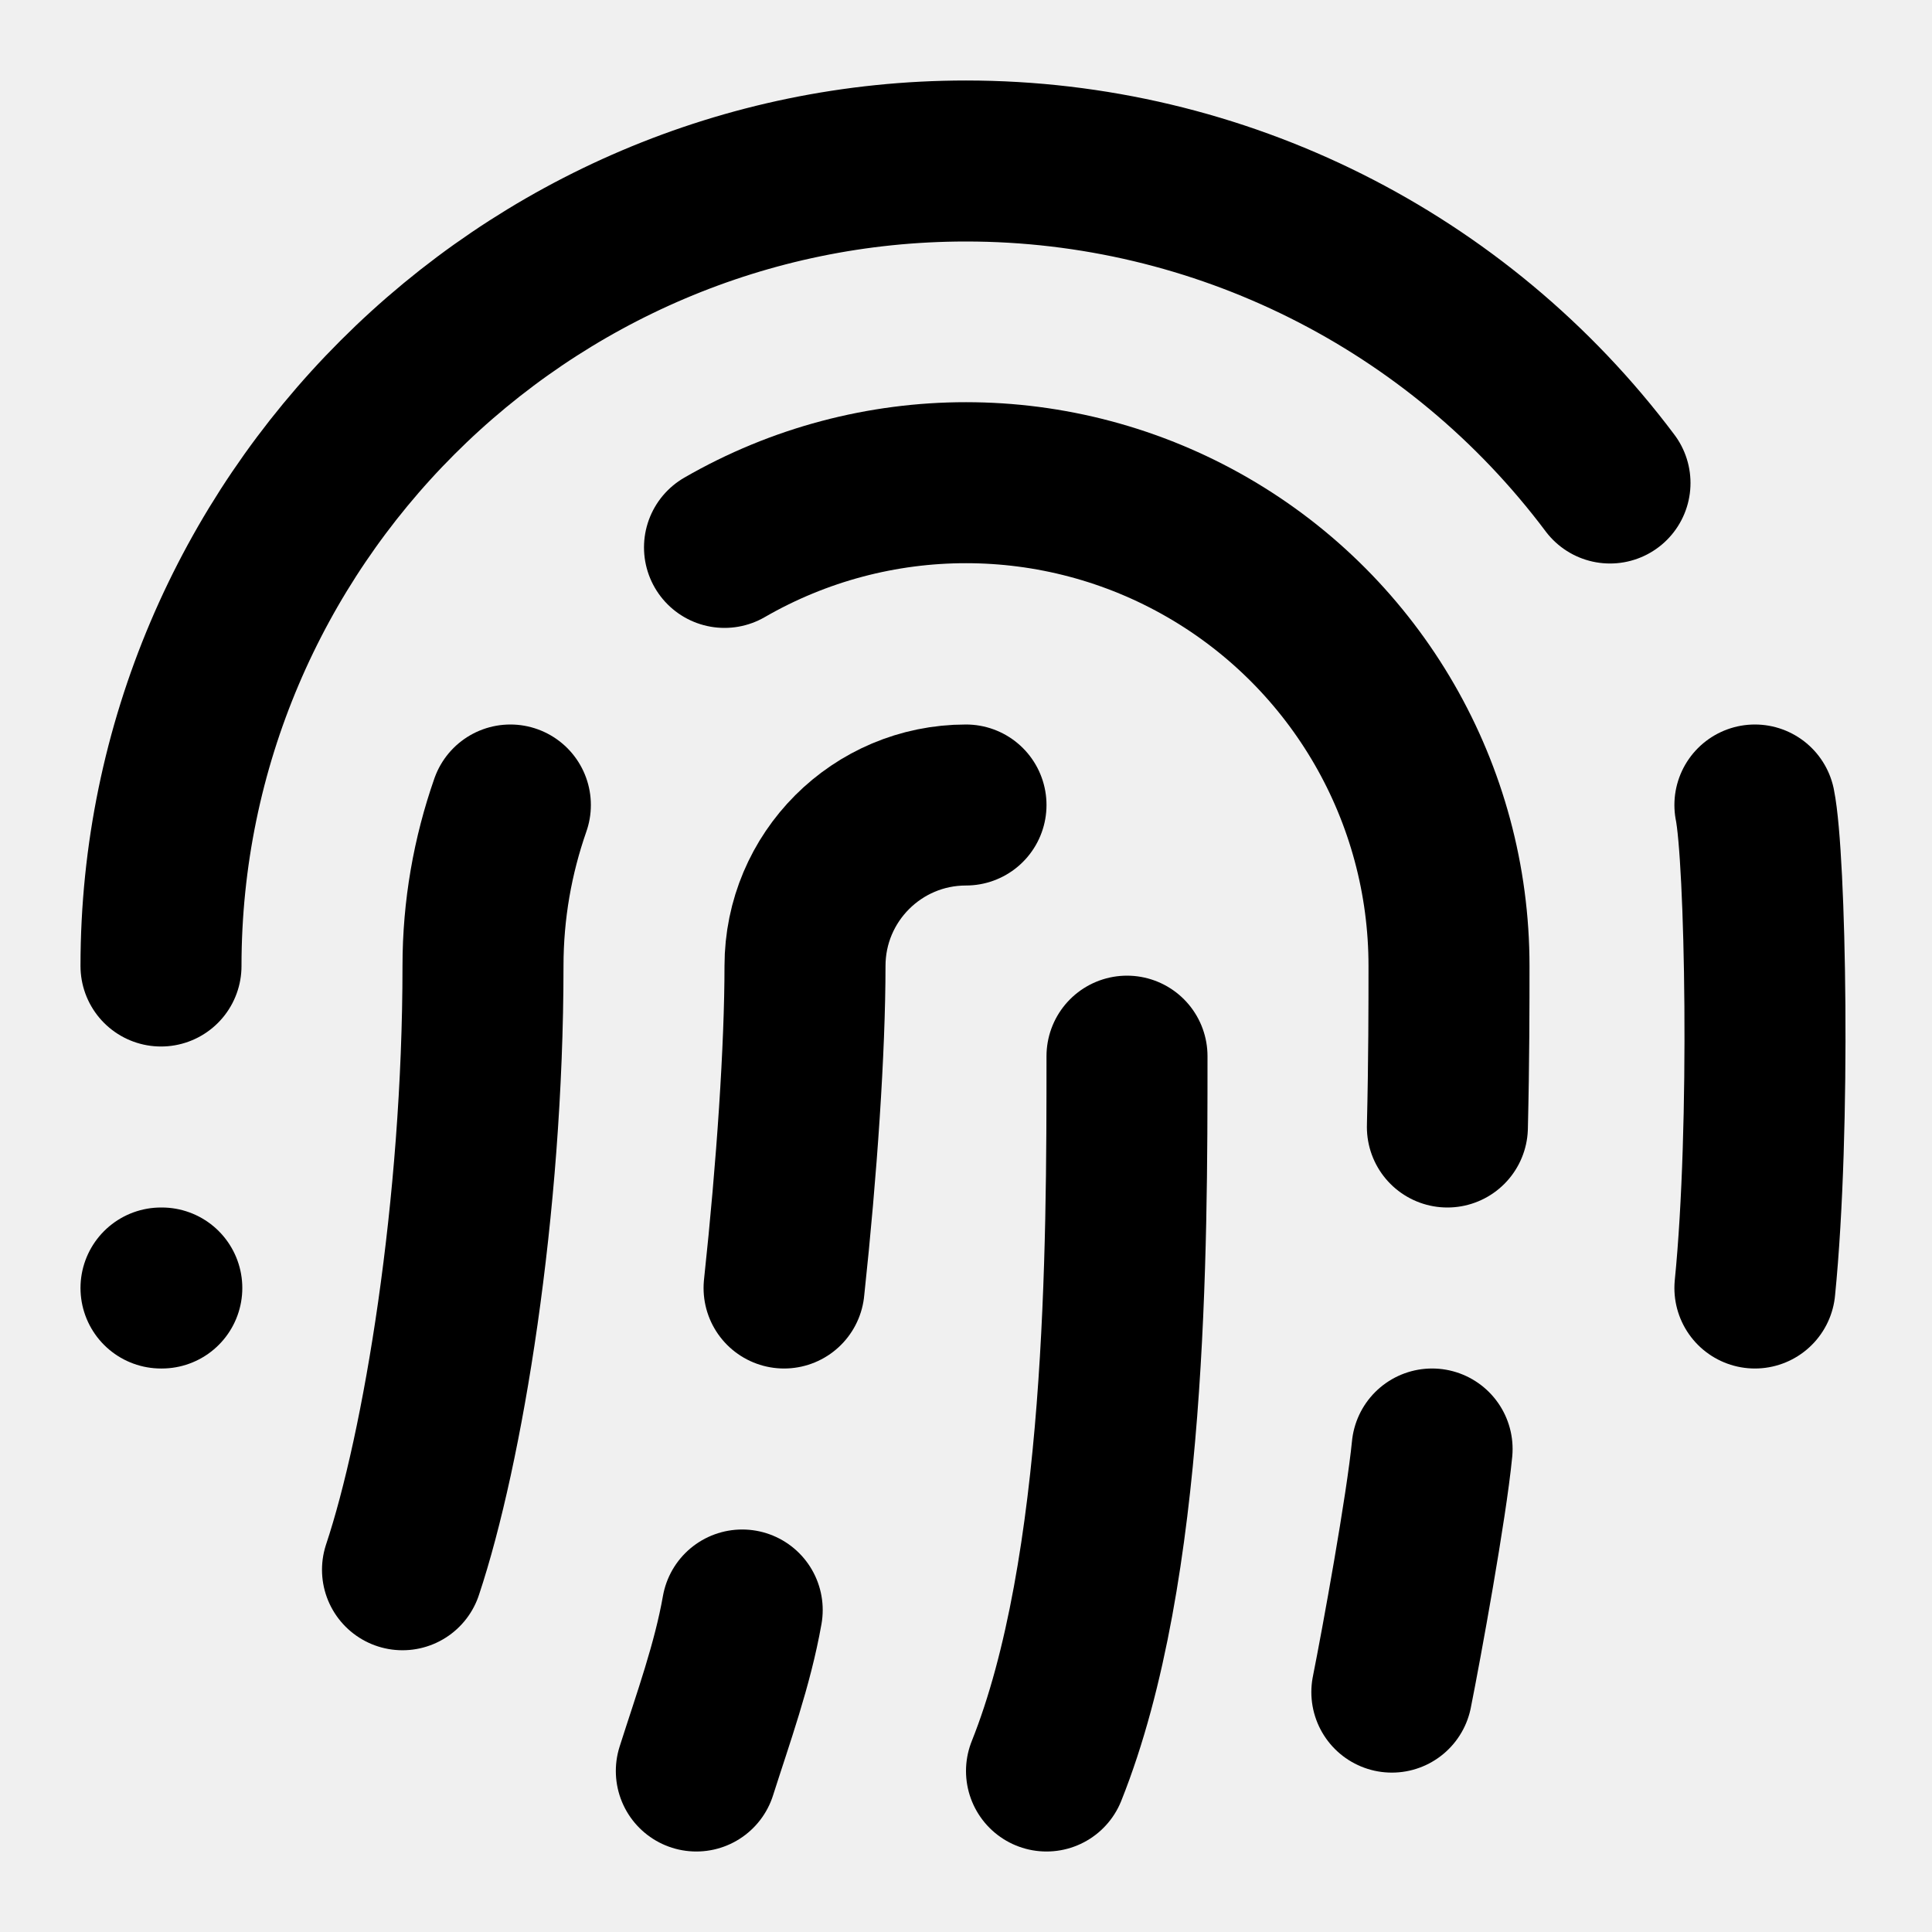
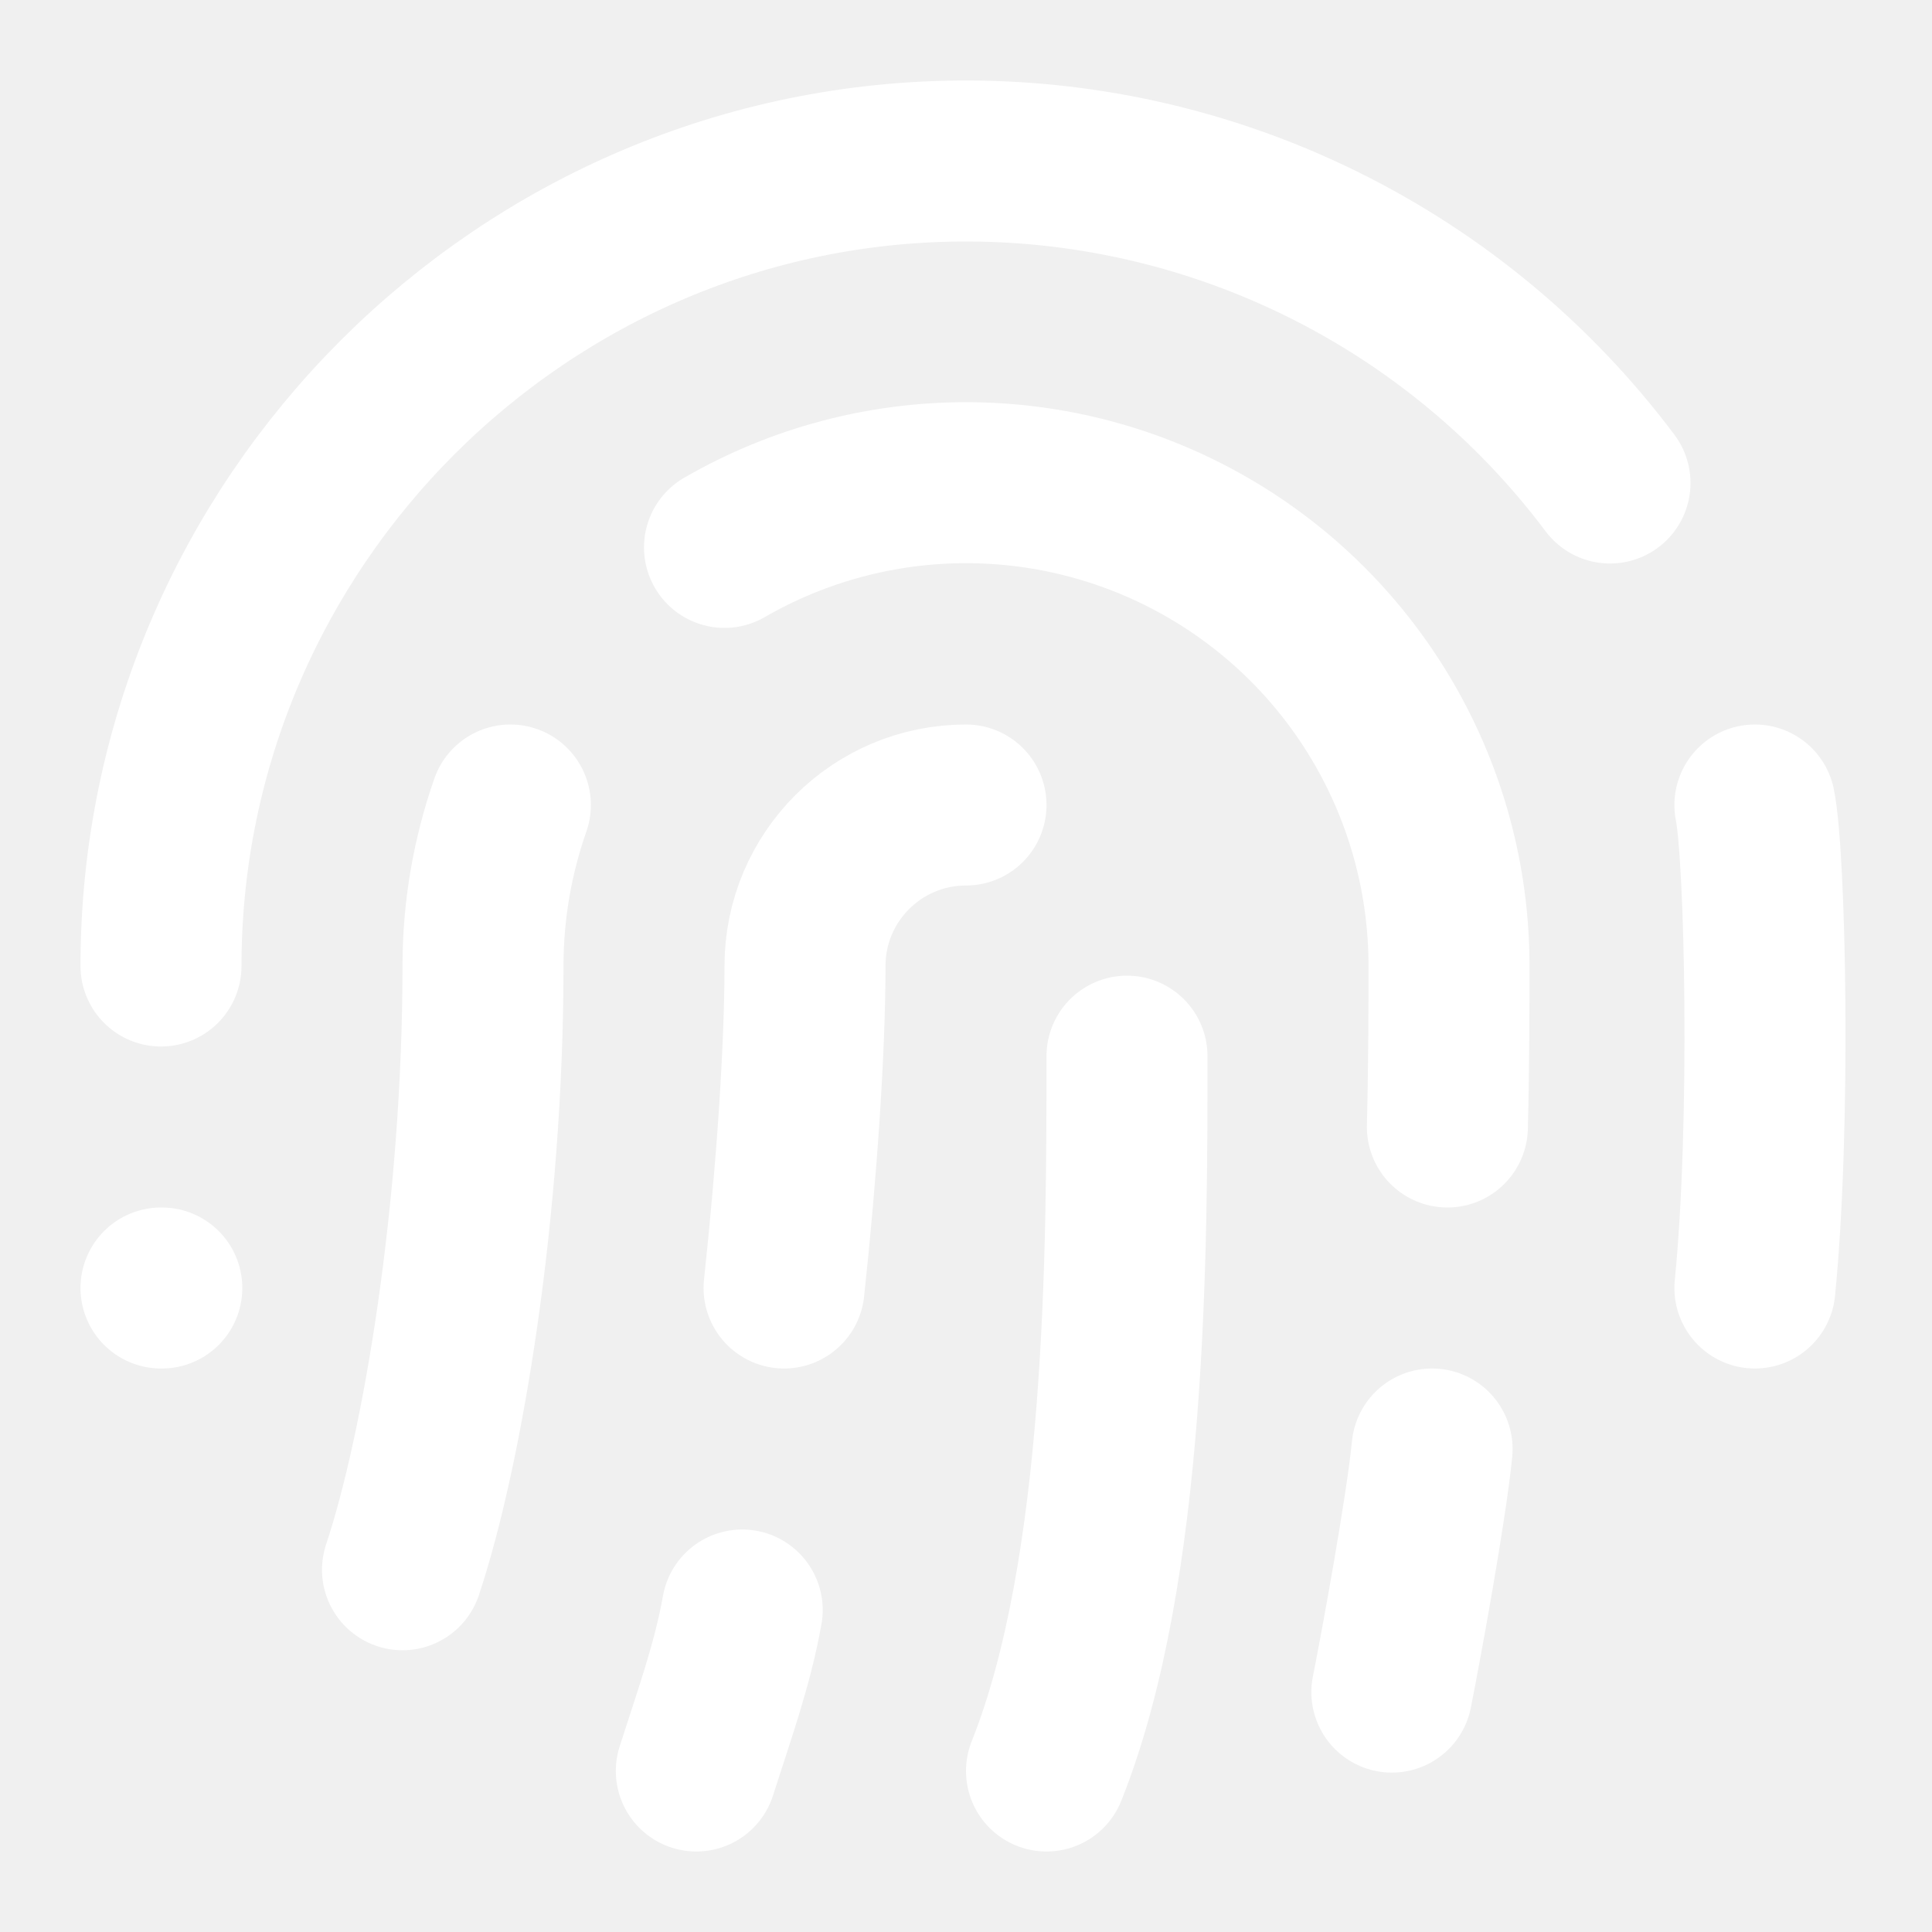
- <svg xmlns="http://www.w3.org/2000/svg" width="24" height="24" viewBox="0 0 24 24" fill="none" stroke="currentColor" stroke-width="2" stroke-linecap="round" stroke-linejoin="round" class="lucide lucide-fingerprint">
+ <svg xmlns="http://www.w3.org/2000/svg" width="24" height="24" viewBox="0 0 24 24" fill="none" stroke="white" stroke-width="2" stroke-linecap="round" stroke-linejoin="round" class="lucide lucide-fingerprint">
  <path d="M2 12C2 6.5 6.5 2 12 2a10 10 0 0 1 8 4" />
  <path d="M5 19.5C5.5 18 6 15 6 12c0-.7.12-1.37.34-2" />
  <path d="M17.29 21.02c.12-.6.43-2.3.5-3.02" />
  <path d="M12 10a2 2 0 0 0-2 2c0 1.02-.1 2.51-.26 4" />
  <path d="M8.65 22c.21-.66.45-1.32.57-2" />
  <path d="M14 13.12c0 2.38 0 6.38-1 8.88" />
  <path d="M2 16h.01" />
  <path d="M21.8 16c.2-2 .131-5.354 0-6" />
  <path d="M9 6.8a6 6 0 0 1 9 5.2c0 .47 0 1.17-.02 2" />
</svg>
